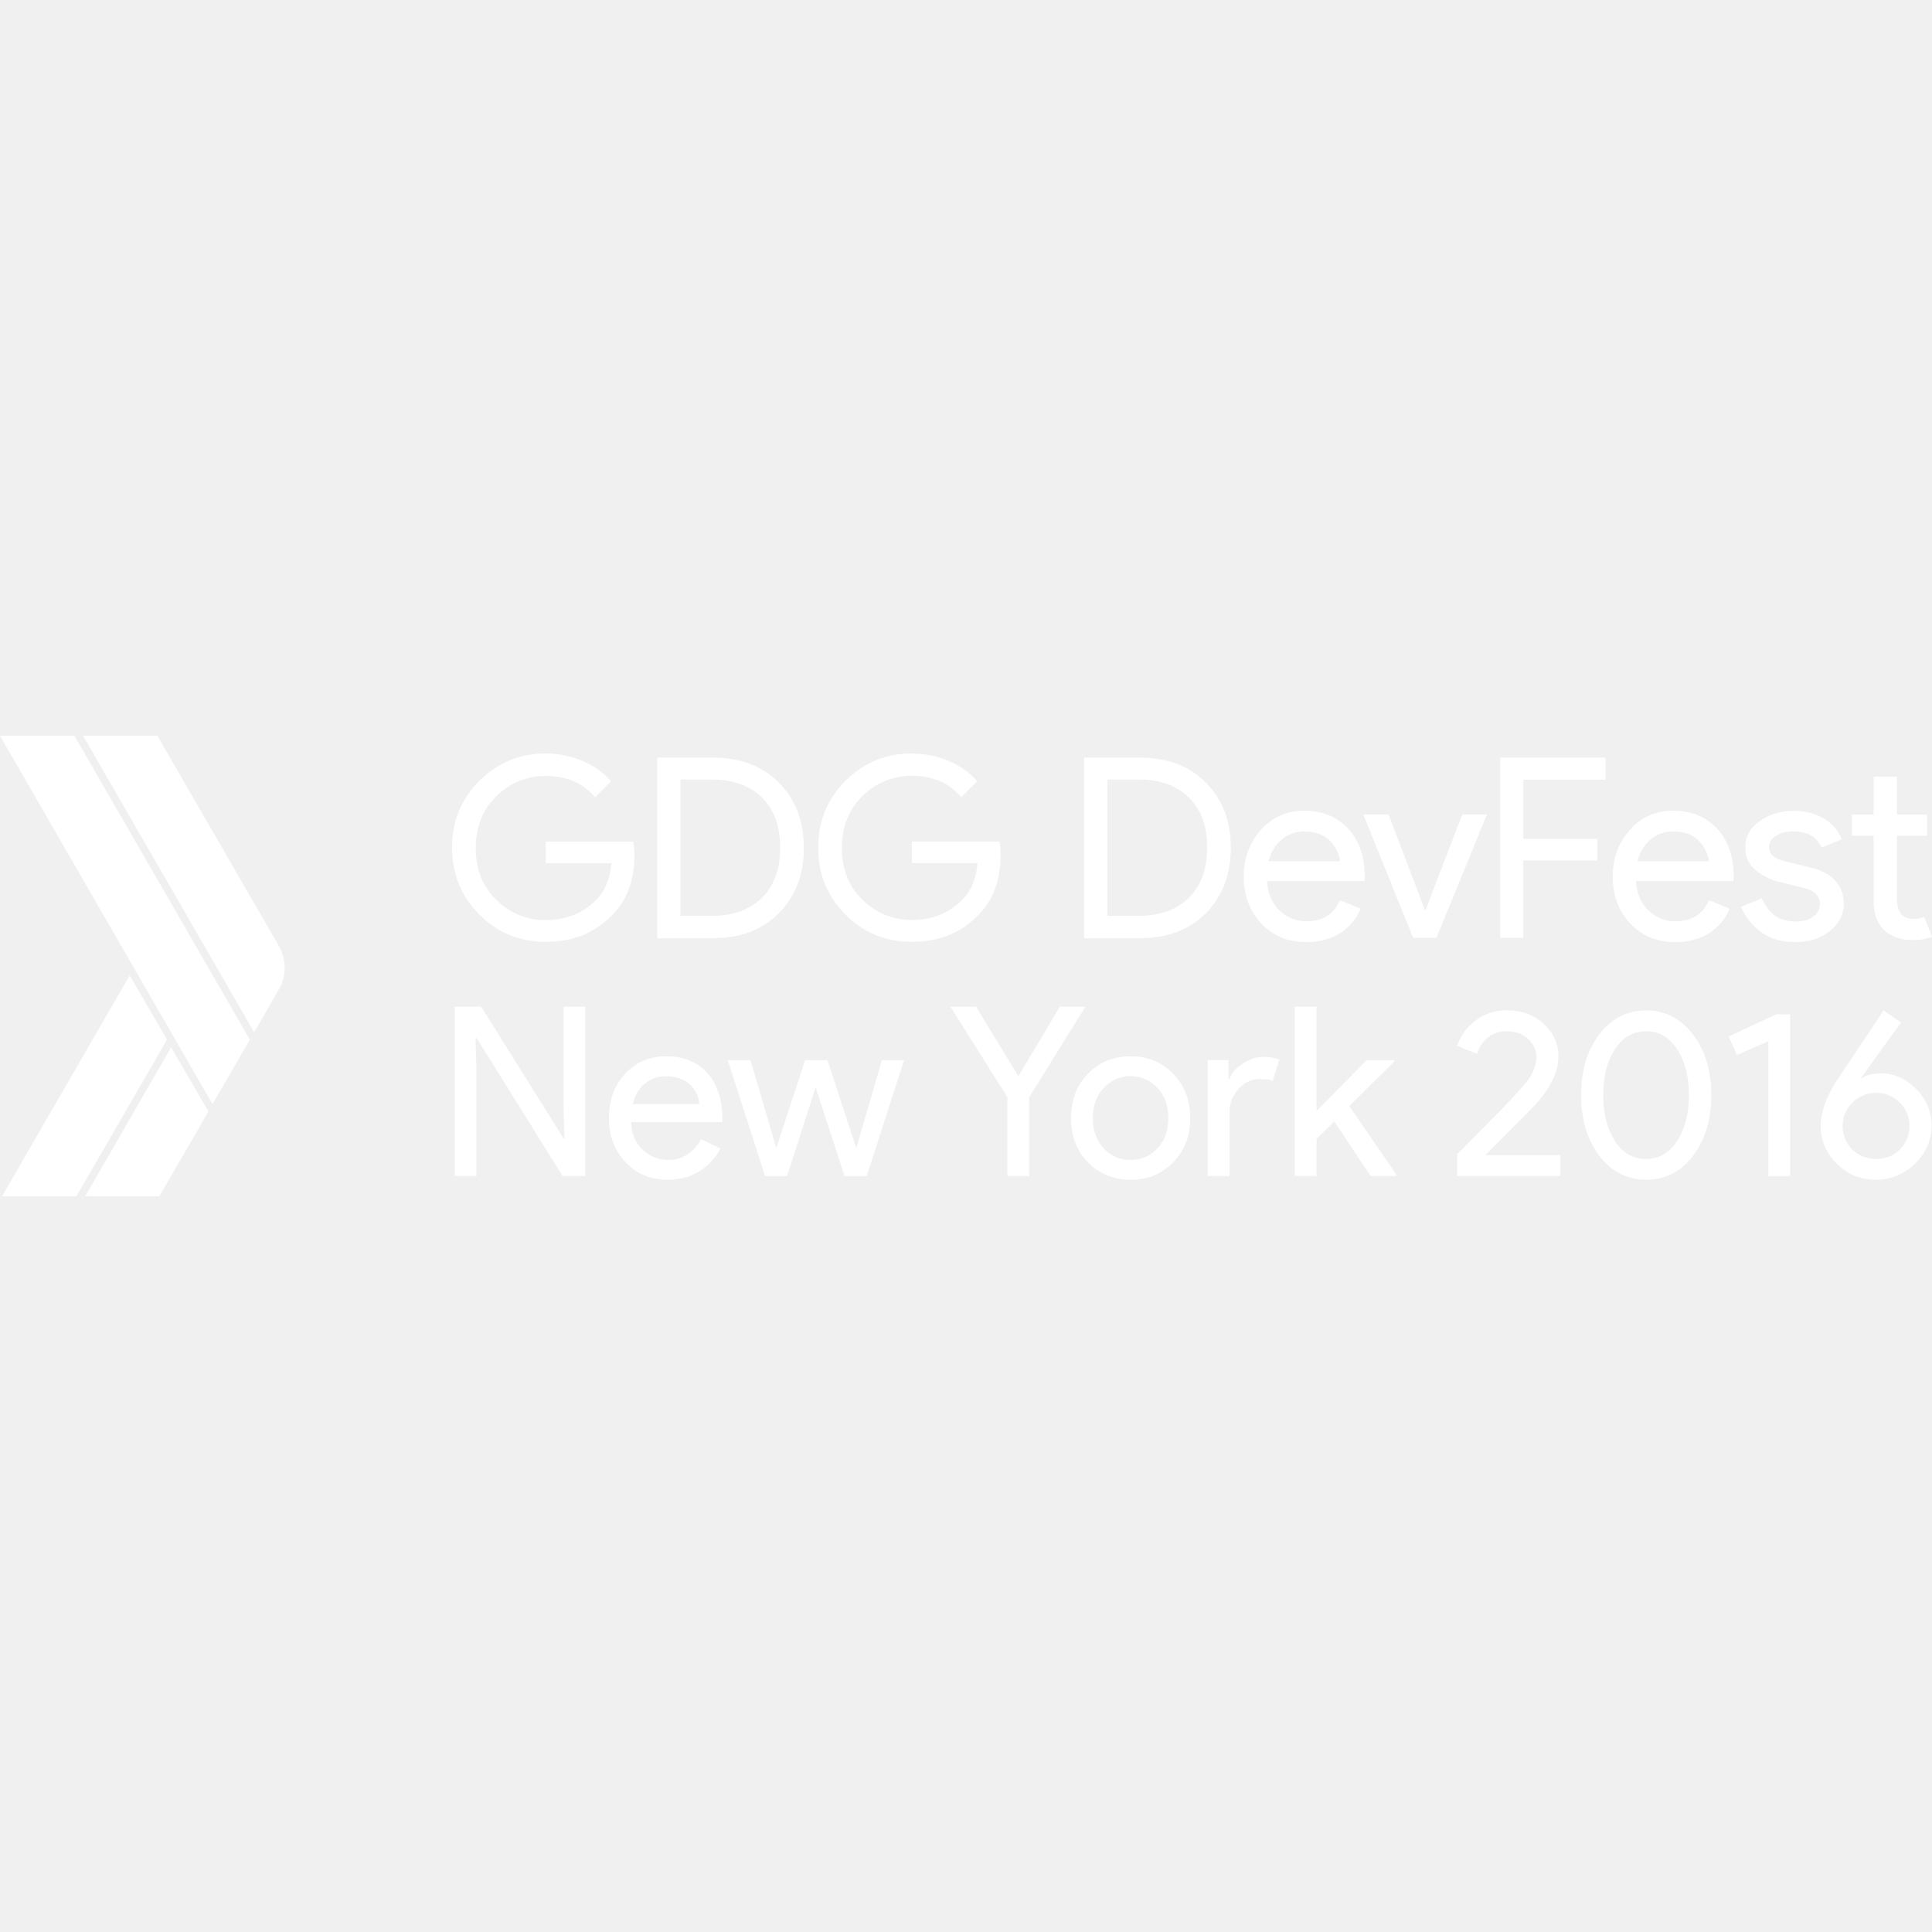
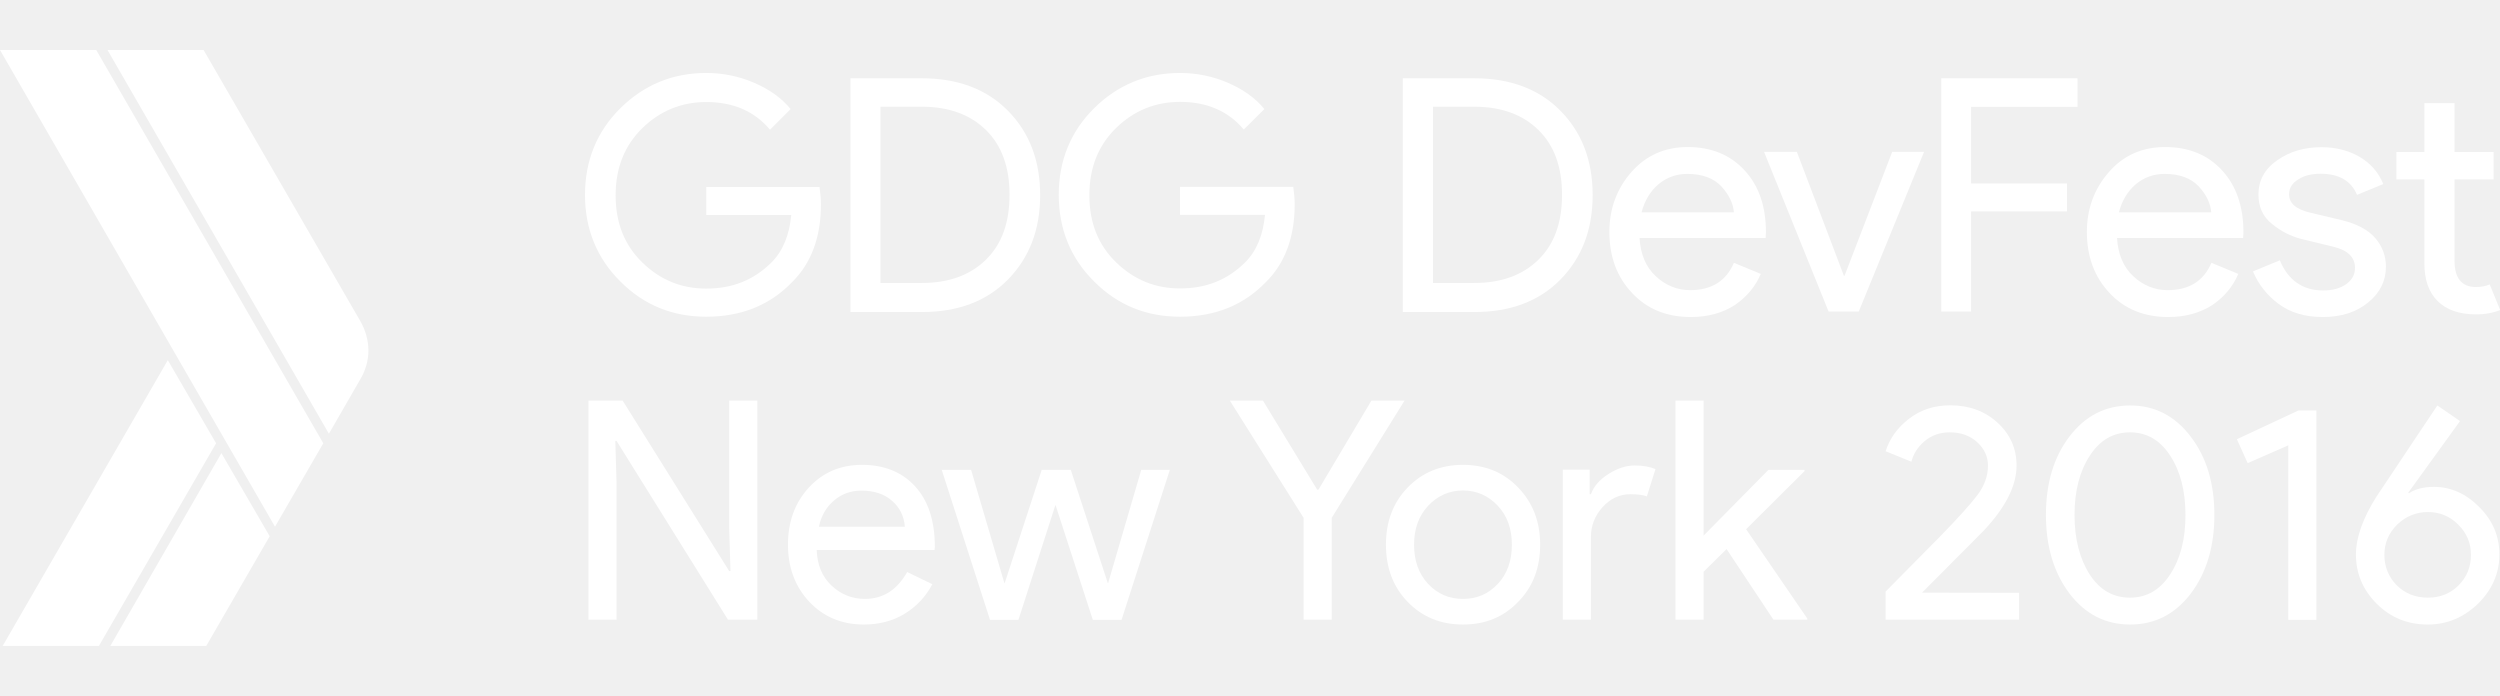
- <svg xmlns="http://www.w3.org/2000/svg" version="1.1" id="Layer_4" x="0px" y="0px" viewBox="0 0 1600 1600" enable-background="new 0 0 1600 1600" xml:space="preserve">
+ <svg xmlns="http://www.w3.org/2000/svg" version="1.1" id="Layer_4" x="0px" y="0px" viewBox="-57.1 583 1600 445.3" enable-background="new -57.1 583 1600 445.3" xml:space="preserve">
  <g id="XMLID_7_">
-     <path id="XMLID_2_" fill="#FFFFFF" d="M525.4,708.1c0,20.8-6.1,37.6-18.5,49.8C492.8,772.5,474.5,780,452,780   c-21.5,0-39.9-7.4-54.9-22.5c-15.1-14.9-22.7-33.6-22.7-55.5s7.6-40.6,22.7-55.5c15.1-14.9,33.4-22.5,54.9-22.5   c10.7,0,21,2.1,30.7,6.3c9.7,4.2,17.5,9.7,23.3,16.8l-13.2,13.2c-9.9-11.8-23.5-17.7-40.8-17.7c-15.6,0-29.4,5.5-40.8,16.6   c-11.4,11.1-17.2,25.4-17.2,43.1c0,17.7,5.7,32,17.2,43.1c11.4,11.1,25,16.6,40.8,16.6c16.8,0,30.5-5.5,41.8-16.8   c7.2-7.2,11.4-17.4,12.6-30.3H452v-17.9h72.5C525,700.8,525.4,704.5,525.4,708.1L525.4,708.1z" />
-     <path id="XMLID_4_" fill="#FFFFFF" d="M544.3,776.7V627.4H590c22.9,0,41.4,6.9,55.1,20.8c13.7,13.9,20.6,31.8,20.6,54   c0,22.1-6.9,40-20.6,54c-13.7,13.9-32,20.8-55.1,20.8h-45.8V776.7z M563.5,758.4H590c17.2,0,30.9-5,41-14.9s15.1-23.6,15.1-41.6   c0-17.7-5-31.5-15.1-41.4c-10.1-9.9-23.8-14.9-41-14.9h-26.5V758.4L563.5,758.4z" />
-     <path id="XMLID_8_" fill="#FFFFFF" d="M828.6,708.1c0,20.8-6.1,37.6-18.5,49.8C796,772.5,777.7,780,755.2,780   c-21.5,0-39.9-7.4-54.9-22.5c-15.1-14.9-22.7-33.6-22.7-55.5s7.6-40.6,22.7-55.5c15.1-14.9,33.4-22.5,54.9-22.5   c10.7,0,21,2.1,30.7,6.3c9.7,4.2,17.5,9.7,23.3,16.8L796,660.2c-9.9-11.8-23.5-17.7-40.8-17.7c-15.6,0-29.4,5.5-40.8,16.6   s-17.2,25.4-17.2,43.1c0,17.7,5.7,32,17.2,43.1s25,16.6,40.8,16.6c16.8,0,30.5-5.5,41.8-16.8c7.2-7.2,11.4-17.4,12.6-30.3h-54.4   v-17.9h72.5C828.2,700.8,828.6,704.5,828.6,708.1L828.6,708.1z" />
-     <path id="XMLID_10_" fill="#FFFFFF" d="M897.8,776.7V627.4h45.8c22.9,0,41.4,6.9,55.1,20.8s20.6,31.8,20.6,54   c0,22.1-6.9,40-20.6,54c-13.7,13.9-32,20.8-55.1,20.8h-45.8L897.8,776.7z M917.1,758.4h26.5c17.2,0,30.9-5,41-14.9   s15.1-23.6,15.1-41.6c0-17.7-5-31.5-15.1-41.4c-10.1-9.9-23.8-14.9-41-14.9h-26.5V758.4L917.1,758.4z" />
-     <path id="XMLID_13_" fill="#FFFFFF" d="M1082.1,780.2c-15.4,0-28-5.1-37.6-15.4c-9.7-10.3-14.5-23.3-14.5-39.1   c0-14.9,4.8-27.7,14.1-38.3s21.4-16,36-16c15.1,0,27.3,5,36.4,14.9c9.2,9.9,13.7,23.1,13.7,39.7l-0.2,3.6h-80.7   c0.6,10.3,4,18.5,10.3,24.4c6.3,5.9,13.7,9,22.1,9c13.7,0,23.1-5.9,28-17.5l17.2,7.1c-3.4,8-8.8,14.5-16.4,19.8   C1102.6,777.5,1093.3,780.2,1082.1,780.2L1082.1,780.2z M1109.7,713.4c-0.4-5.9-3.1-11.4-8-16.8c-5-5.3-12.2-8-21.9-8   c-7.1,0-13.2,2.3-18.5,6.7c-5.1,4.4-8.8,10.5-10.7,17.9h59.1V713.4z" />
-     <path id="XMLID_16_" fill="#FFFFFF" d="M1170.3,776.7L1129,674.5h21l30.1,79.3h0.4l30.5-79.3h20.4l-41.8,102.2H1170.3z" />
-     <path id="XMLID_18_" fill="#FFFFFF" d="M1261.7,776.7h-19.3V627.4h87.2v18.3h-68.1v49h61.4v17.9h-61.4v64.1H1261.7z" />
-     <path id="XMLID_20_" fill="#FFFFFF" d="M1387.7,780.2c-15.4,0-28-5.1-37.6-15.4c-9.7-10.3-14.5-23.3-14.5-39.1   c0-14.9,4.8-27.7,14.1-38.3c9.3-10.7,21.4-16,36-16c15.1,0,27.3,5,36.4,14.9s13.7,23.1,13.7,39.7l-0.2,3.6h-80.7   c0.6,10.3,4,18.5,10.3,24.4s13.7,9,22.1,9c13.7,0,23.1-5.9,28-17.5l17.2,7.1c-3.4,8-8.8,14.5-16.4,19.8   C1408.2,777.5,1398.8,780.2,1387.7,780.2L1387.7,780.2z M1415.2,713.4c-0.4-5.9-3.1-11.4-8-16.8c-5-5.3-12.2-8-21.9-8   c-7.1,0-13.2,2.3-18.5,6.7c-5.1,4.4-8.8,10.5-10.7,17.9h59.1V713.4z" />
-     <path id="XMLID_27_" fill="#FFFFFF" d="M1486.5,780.2c-11.4,0-20.8-2.9-28.2-8.4c-7.4-5.5-13-12.6-16.4-20.8l17.2-7.1   c5.3,12.8,14.7,19.3,27.7,19.3c5.9,0,10.9-1.3,14.7-4c3.8-2.7,5.7-6.1,5.7-10.5c0-6.7-4.6-11.3-13.9-13.5l-20.6-5   c-6.5-1.7-12.8-4.8-18.5-9.5c-5.9-4.6-8.8-10.9-8.8-18.9c0-9,4-16.4,12-21.9c8-5.7,17.5-8.4,28.4-8.4c9,0,17.2,2.1,24.2,6.1   c7.1,4.2,12.2,9.9,15.3,17.5l-16.8,6.9c-3.8-9-11.6-13.5-23.3-13.5c-5.7,0-10.5,1.1-14.3,3.6c-3.8,2.3-5.9,5.5-5.9,9.5   c0,5.9,4.6,9.7,13.5,11.8l20.2,4.8c9.5,2.3,16.8,6.1,21.4,11.4c4.6,5.3,6.9,11.6,6.9,18.3c0,9.2-3.8,16.8-11.3,22.9   C1508.1,777.1,1498.4,780.2,1486.5,780.2L1486.5,780.2z" />
-     <path id="XMLID_29_" fill="#FFFFFF" d="M1584.6,778.5c-10.7,0-18.9-2.9-24.6-8.6c-5.7-5.7-8.4-13.7-8.4-24.2v-53.6h-17.9v-17.5   h17.9v-31.3h19.3v31.3h25v17.5h-25v52.1c0,11.1,4.6,16.8,13.7,16.8c3.4,0,6.5-0.6,8.8-1.7l6.7,16.4   C1595.8,777.5,1590.7,778.5,1584.6,778.5L1584.6,778.5z" />
+     <path id="XMLID_2_" fill="#FFFFFF" d="M468.3,713.8c0,20.8-6.1,37.6-18.5,49.8c-14.1,14.6-32.4,22.1-54.9,22.1   c-21.5,0-39.9-7.4-54.9-22.5c-15.1-14.9-22.7-33.6-22.7-55.5s7.6-40.6,22.7-55.5s33.4-22.5,54.9-22.5c10.7,0,21,2.1,30.7,6.3   s17.5,9.7,23.3,16.8L435.7,666c-9.9-11.8-23.5-17.7-40.8-17.7c-15.6,0-29.4,5.5-40.8,16.6s-17.2,25.4-17.2,43.1   c0,17.7,5.7,32,17.2,43.1c11.4,11.1,25,16.6,40.8,16.6c16.8,0,30.5-5.5,41.8-16.8c7.2-7.2,11.4-17.4,12.6-30.3h-54.4v-17.9h72.5   C467.9,706.5,468.3,710.2,468.3,713.8L468.3,713.8z" />
+     <path id="XMLID_4_" fill="#FFFFFF" d="M487.2,782.4V633.1h45.7c22.9,0,41.4,6.9,55.1,20.8c13.7,13.9,20.6,31.8,20.6,54   c0,22.1-6.9,40-20.6,54c-13.7,13.9-32,20.8-55.1,20.8h-45.8L487.2,782.4L487.2,782.4z M506.4,764.1h26.5c17.2,0,30.9-5,41-14.9   s15.1-23.6,15.1-41.6c0-17.7-5-31.5-15.1-41.4s-23.8-14.9-41-14.9h-26.5V764.1L506.4,764.1z" />
+     <path id="XMLID_8_" fill="#FFFFFF" d="M771.5,713.8c0,20.8-6.1,37.6-18.5,49.8c-14.1,14.6-32.4,22.1-54.9,22.1   c-21.5,0-39.9-7.4-54.9-22.5c-15.1-14.9-22.7-33.6-22.7-55.5s7.6-40.6,22.7-55.5c15.1-14.9,33.4-22.5,54.9-22.5   c10.7,0,21,2.1,30.7,6.3s17.5,9.7,23.3,16.8l-13.2,13.1c-9.9-11.8-23.5-17.7-40.8-17.7c-15.6,0-29.4,5.5-40.8,16.6   s-17.2,25.4-17.2,43.1c0,17.7,5.7,32,17.2,43.1s25,16.6,40.8,16.6c16.8,0,30.5-5.5,41.8-16.8c7.2-7.2,11.4-17.4,12.6-30.3h-54.4   v-17.9h72.5C771.1,706.5,771.5,710.2,771.5,713.8L771.5,713.8z" />
+     <path id="XMLID_10_" fill="#FFFFFF" d="M840.7,782.4V633.1h45.8c22.9,0,41.4,6.9,55.1,20.8s20.6,31.8,20.6,54   c0,22.1-6.9,40-20.6,54c-13.7,13.9-32,20.8-55.1,20.8h-45.8V782.4z M860,764.1h26.5c17.2,0,30.9-5,41-14.9s15.1-23.6,15.1-41.6   c0-17.7-5-31.5-15.1-41.4s-23.8-14.9-41-14.9H860V764.1L860,764.1z" />
+     <path id="XMLID_13_" fill="#FFFFFF" d="M1025,785.9c-15.4,0-28-5.1-37.6-15.4c-9.7-10.3-14.5-23.3-14.5-39.1   c0-14.9,4.8-27.7,14.1-38.3s21.4-16,36-16c15.1,0,27.3,5,36.4,14.9c9.2,9.9,13.7,23.1,13.7,39.7l-0.2,3.6h-80.7   c0.6,10.3,4,18.5,10.3,24.4s13.7,9,22.1,9c13.7,0,23.1-5.9,28-17.5l17.2,7.1c-3.4,8-8.8,14.5-16.4,19.8   C1045.5,783.2,1036.2,785.9,1025,785.9L1025,785.9z M1052.6,719.1c-0.4-5.9-3.1-11.4-8-16.8c-5-5.3-12.2-8-21.9-8   c-7.1,0-13.2,2.3-18.5,6.7c-5.1,4.4-8.8,10.5-10.7,17.9h59.1V719.1z" />
+     <path id="XMLID_16_" fill="#FFFFFF" d="M1113.2,782.4l-41.3-102.2h21l30.1,79.3h0.4l30.5-79.3h20.4l-41.8,102.2H1113.2z" />
+     <path id="XMLID_18_" fill="#FFFFFF" d="M1204.6,782.4h-19.3V633.1h87.2v18.3h-68.1v49h61.4v17.9h-61.4v64.1H1204.6z" />
+     <path id="XMLID_20_" fill="#FFFFFF" d="M1330.6,785.9c-15.4,0-28-5.1-37.6-15.4c-9.7-10.3-14.5-23.3-14.5-39.1   c0-14.9,4.8-27.7,14.1-38.3c9.3-10.7,21.4-16,36-16c15.1,0,27.3,5,36.4,14.9s13.7,23.1,13.7,39.7l-0.2,3.6h-80.7   c0.6,10.3,4,18.5,10.3,24.4s13.7,9,22.1,9c13.7,0,23.1-5.9,28-17.5l17.2,7.1c-3.4,8-8.8,14.5-16.4,19.8   C1351.1,783.2,1341.7,785.9,1330.6,785.9L1330.6,785.9z M1358.1,719.1c-0.4-5.9-3.1-11.4-8-16.8c-5-5.3-12.2-8-21.9-8   c-7.1,0-13.2,2.3-18.5,6.7c-5.1,4.4-8.8,10.5-10.7,17.9h59.1V719.1z" />
+     <path id="XMLID_27_" fill="#FFFFFF" d="M1429.4,785.9c-11.4,0-20.8-2.9-28.2-8.4c-7.4-5.5-13-12.6-16.4-20.8l17.2-7.1   c5.3,12.8,14.7,19.3,27.7,19.3c5.9,0,10.9-1.3,14.7-4c3.8-2.7,5.7-6.1,5.7-10.5c0-6.7-4.6-11.3-13.9-13.5l-20.6-5   c-6.5-1.7-12.8-4.8-18.5-9.5c-5.9-4.6-8.8-10.9-8.8-18.9c0-9,4-16.4,12-21.9c8-5.7,17.5-8.4,28.4-8.4c9,0,17.2,2.1,24.2,6.1   c7.1,4.2,12.2,9.9,15.3,17.5l-16.8,6.9c-3.8-9-11.6-13.5-23.3-13.5c-5.7,0-10.5,1.1-14.3,3.6c-3.8,2.3-5.9,5.5-5.9,9.5   c0,5.9,4.6,9.7,13.5,11.8l20.2,4.8c9.5,2.3,16.8,6.1,21.4,11.4c4.6,5.3,6.9,11.6,6.9,18.3c0,9.2-3.8,16.8-11.3,22.9   C1451,782.8,1441.3,785.9,1429.4,785.9L1429.4,785.9z" />
+     <path id="XMLID_29_" fill="#FFFFFF" d="M1527.5,784.2c-10.7,0-18.9-2.9-24.6-8.6c-5.7-5.7-8.4-13.7-8.4-24.2v-53.6h-17.9v-17.5   h17.9V649h19.3v31.3h25v17.5h-25v52.1c0,11.1,4.6,16.8,13.7,16.8c3.4,0,6.5-0.6,8.8-1.7l6.7,16.4   C1538.7,783.2,1533.6,784.2,1527.5,784.2L1527.5,784.2z" />
    <g>
-       <path fill="#FFFFFF" d="M394.6,973.9h-18V833.7h21.9l68.2,109.1h0.8l-0.8-27v-82.1h18v140.2h-18.8l-71.3-114.4h-0.8l0.8,27V973.9z    " />
-       <path fill="#FFFFFF" d="M552.9,977c-14.1,0-25.7-4.8-34.9-14.5c-9.1-9.7-13.7-21.9-13.7-36.6c0-14.6,4.4-26.8,13.3-36.5    c8.9-9.7,20.2-14.6,34.1-14.6c14.2,0,25.6,4.6,34,13.8c8.4,9.2,12.6,22.1,12.6,38.7l-0.2,2h-75.4c0.3,9.4,3.4,17,9.4,22.7    c6,5.7,13.2,8.6,21.5,8.6c11.5,0,20.5-5.7,27-17.2l16.1,7.8c-4.3,8.1-10.3,14.4-17.9,19C571.2,974.8,562.5,977,552.9,977z     M524.1,914.4h55c-0.5-6.7-3.2-12.2-8.1-16.5c-4.9-4.4-11.5-6.6-19.7-6.6c-6.8,0-12.6,2.1-17.5,6.3    C528.9,901.7,525.6,907.3,524.1,914.4z" />
-       <path fill="#FFFFFF" d="M748.7,878l-30.9,96h-18.4l-23.9-73.6l-23.7,73.6h-18.2l-30.9-96h18.8l21.3,72.5h0.2l23.7-72.5h18.6    l23.7,72.5h0.2l21.2-72.5H748.7z" />
-       <path fill="#FFFFFF" d="M852.3,908.7v65.2h-18v-65.2l-47.2-75h21.2l34.7,57h0.8l33.9-57h21.2L852.3,908.7z" />
-       <path fill="#FFFFFF" d="M887,925.9c0-14.8,4.6-27,13.9-36.6c9.4-9.7,21.2-14.5,35.4-14.5c14.2,0,26,4.8,35.3,14.5    c9.4,9.7,14.1,21.9,14.1,36.6c0,14.9-4.7,27.1-14.1,36.6c-9.3,9.7-21,14.5-35.3,14.5c-14.2,0-26-4.8-35.4-14.5    C891.6,952.9,887,940.7,887,925.9z M905,925.9c0,10.3,3,18.7,9,25.1c6,6.4,13.4,9.6,22.3,9.6c8.9,0,16.3-3.2,22.3-9.6    c6-6.4,9-14.8,9-25.1c0-10.2-3-18.5-9-24.9c-6.1-6.5-13.6-9.8-22.3-9.8c-8.7,0-16.2,3.3-22.3,9.8C908,907.5,905,915.7,905,925.9z" />
-       <path fill="#FFFFFF" d="M1018.2,973.9h-18v-96h17.2v15.7h0.8c1.8-5.1,5.6-9.4,11.3-13c5.7-3.6,11.3-5.4,16.7-5.4    c5.2,0,9.7,0.8,13.3,2.3L1054,895c-2.2-0.9-5.7-1.4-10.6-1.4c-6.8,0-12.7,2.7-17.7,8.2c-5,5.5-7.5,11.9-7.5,19.2V973.9z" />
-       <path fill="#FFFFFF" d="M1156.7,973.9h-21.7l-30-45.2l-14.7,14.5v30.7h-18V833.7h18v86.4l41.5-42.1h23.1v0.8l-37.4,37.2l39.2,57.2    V973.9z" />
-       <path fill="#FFFFFF" d="M1292.2,956.7v17.2h-85.4v-18l34.7-35.1c11.6-11.9,19.6-20.8,24.1-26.7c4.4-5.9,6.7-12.2,6.7-18.7    c0-5.9-2.3-10.9-6.9-15.1c-4.6-4.2-10.4-6.3-17.6-6.3c-6.1,0-11.4,1.8-15.9,5.5c-4.4,3.7-7.3,8.1-8.6,13.3l-16.5-6.7    c2.6-8.2,7.6-15.2,15.1-20.9c7.4-5.7,16.2-8.5,26.2-8.5c12.1,0,22.3,3.7,30.4,11.2c8.1,7.4,12.1,16.6,12.1,27.4    c0,12.9-7.1,26.9-21.3,41.9l-39.2,39.4H1292.2z" />
-       <path fill="#FFFFFF" d="M1309.4,906.9c0-20.4,5-37.1,15.1-50.3c10.1-13.2,23-19.8,38.8-19.8c15.8,0,28.7,6.7,38.8,20    c10.1,13.2,15.1,29.9,15.1,50.1c0,20.1-5,36.9-15.1,50.3c-10.1,13.2-23,19.8-38.8,19.8c-15.8,0-28.7-6.6-38.8-19.8    C1314.4,943.8,1309.4,927,1309.4,906.9z M1398.7,906.9c0-15.4-3.3-28.1-9.8-38c-6.4-9.9-15-14.9-25.7-14.9    c-10.7,0-19.3,5-25.7,14.9c-6.5,9.9-9.8,22.6-9.8,38c0,15.4,3.3,28.1,9.8,38.2c6.4,9.8,14.9,14.7,25.7,14.7    c10.7,0,19.3-5,25.7-14.9C1395.5,934.9,1398.7,922.2,1398.7,906.9z" />
-       <path fill="#FFFFFF" d="M1482.5,840v134h-18V862.3l-26,11.4l-6.9-15.3L1471,840H1482.5z" />
-       <path fill="#FFFFFF" d="M1557.7,888.9c10.8,0,20.5,4.3,29,12.9c8.6,8.5,12.9,18.6,12.9,30.4c0,12-4.6,22.5-13.7,31.5    c-9.3,8.9-20,13.3-32.1,13.3c-12.9,0-23.8-4.4-32.7-13.3c-8.9-8.9-13.3-19.4-13.3-31.5c0-10.8,4.4-23.2,13.1-37l39-58.4l14.5,10    l-33.1,45.8l0.4,0.4C1545.7,890.3,1551.1,888.9,1557.7,888.9z M1526,932.4c0,7.7,2.7,14.2,8,19.6c5.4,5.2,11.9,7.8,19.8,7.8    s14.4-2.6,19.6-7.8c5.4-5.4,8-11.9,8-19.6c0-7.6-2.7-14-8.2-19.4c-5.4-5.4-11.8-8-19.4-8c-7.4,0-14,2.7-19.6,8    C1528.8,918.4,1526,924.8,1526,932.4z" />
+       <path fill="#FFFFFF" d="M337.5,979.6h-18V839.4h21.9l68.2,109.1h0.8l-0.8-27v-82.1h18v140.2h-18.8l-71.3-114.4h-0.8l0.8,27    L337.5,979.6L337.5,979.6z" />
+       <path fill="#FFFFFF" d="M495.8,982.7c-14.1,0-25.7-4.8-34.9-14.5c-9.1-9.7-13.7-21.9-13.7-36.6c0-14.6,4.4-26.8,13.3-36.5    c8.9-9.7,20.2-14.6,34.1-14.6c14.2,0,25.6,4.6,34,13.8s12.6,22.1,12.6,38.7l-0.2,2h-75.4c0.3,9.4,3.4,17,9.4,22.7    s13.2,8.6,21.5,8.6c11.5,0,20.5-5.7,27-17.2l16.1,7.8c-4.3,8.1-10.3,14.4-17.9,19C514.1,980.5,505.4,982.7,495.8,982.7z     M467,920.1h55c-0.5-6.7-3.2-12.2-8.1-16.5c-4.9-4.4-11.5-6.6-19.7-6.6c-6.8,0-12.6,2.1-17.5,6.3C471.8,907.4,468.5,913,467,920.1    z" />
+       <path fill="#FFFFFF" d="M691.6,883.7l-30.9,96h-18.4l-23.9-73.6l-23.7,73.6h-18.2l-30.9-96h18.8l21.3,72.5h0.2l23.7-72.5h18.6    l23.7,72.5h0.2l21.2-72.5H691.6z" />
+       <path fill="#FFFFFF" d="M795.2,914.4v65.2h-18v-65.2l-47.2-75h21.2l34.7,57h0.8l33.9-57h21.2L795.2,914.4z" />
+       <path fill="#FFFFFF" d="M829.9,931.6c0-14.8,4.6-27,13.9-36.6c9.4-9.7,21.2-14.5,35.4-14.5s26,4.8,35.3,14.5    c9.4,9.7,14.1,21.9,14.1,36.6c0,14.9-4.7,27.1-14.1,36.6c-9.3,9.7-21,14.5-35.3,14.5c-14.2,0-26-4.8-35.4-14.5    C834.5,958.6,829.9,946.4,829.9,931.6z M847.9,931.6c0,10.3,3,18.7,9,25.1c6,6.4,13.4,9.6,22.3,9.6c8.9,0,16.3-3.2,22.3-9.6    c6-6.4,9-14.8,9-25.1c0-10.2-3-18.5-9-24.9c-6.1-6.5-13.6-9.8-22.3-9.8s-16.2,3.3-22.3,9.8C850.9,913.2,847.9,921.4,847.9,931.6z" />
+       <path fill="#FFFFFF" d="M961.1,979.6h-18v-96h17.2v15.7h0.8c1.8-5.1,5.6-9.4,11.3-13c5.7-3.6,11.3-5.4,16.7-5.4    c5.2,0,9.7,0.8,13.3,2.3l-5.5,17.5c-2.2-0.9-5.7-1.4-10.6-1.4c-6.8,0-12.7,2.7-17.7,8.2s-7.5,11.9-7.5,19.2L961.1,979.6    L961.1,979.6z" />
+       <path fill="#FFFFFF" d="M1099.6,979.6h-21.7l-30-45.2l-14.7,14.5v30.7h-18V839.4h18v86.4l41.5-42.1h23.1v0.8l-37.4,37.2l39.2,57.2    V979.6z" />
+       <path fill="#FFFFFF" d="M1235.1,962.4v17.2h-85.4v-18l34.7-35.1c11.6-11.9,19.6-20.8,24.1-26.7c4.4-5.9,6.7-12.2,6.7-18.7    c0-5.9-2.3-10.9-6.9-15.1c-4.6-4.2-10.4-6.3-17.6-6.3c-6.1,0-11.4,1.8-15.9,5.5c-4.4,3.7-7.3,8.1-8.6,13.3l-16.5-6.7    c2.6-8.2,7.6-15.2,15.1-20.9c7.4-5.7,16.2-8.5,26.2-8.5c12.1,0,22.3,3.7,30.4,11.2c8.1,7.4,12.1,16.6,12.1,27.4    c0,12.9-7.1,26.9-21.3,41.9l-39.2,39.4L1235.1,962.4L1235.1,962.4z" />
+       <path fill="#FFFFFF" d="M1252.3,912.6c0-20.4,5-37.1,15.1-50.3s23-19.8,38.8-19.8s28.7,6.7,38.8,20c10.1,13.2,15.1,29.9,15.1,50.1    c0,20.1-5,36.9-15.1,50.3c-10.1,13.2-23,19.8-38.8,19.8s-28.7-6.6-38.8-19.8C1257.3,949.5,1252.3,932.7,1252.3,912.6z     M1341.6,912.6c0-15.4-3.3-28.1-9.8-38c-6.4-9.9-15-14.9-25.7-14.9s-19.3,5-25.7,14.9c-6.5,9.9-9.8,22.6-9.8,38s3.3,28.1,9.8,38.2    c6.4,9.8,14.9,14.7,25.7,14.7c10.7,0,19.3-5,25.7-14.9C1338.4,940.6,1341.6,927.9,1341.6,912.6z" />
+       <path fill="#FFFFFF" d="M1425.4,845.7v134h-18V868l-26,11.4l-6.9-15.3l39.4-18.4H1425.4z" />
+       <path fill="#FFFFFF" d="M1500.6,894.6c10.8,0,20.5,4.3,29,12.9c8.6,8.5,12.9,18.6,12.9,30.4c0,12-4.6,22.5-13.7,31.5    c-9.3,8.9-20,13.3-32.1,13.3c-12.9,0-23.8-4.4-32.7-13.3c-8.9-8.9-13.3-19.4-13.3-31.5c0-10.8,4.4-23.2,13.1-37l39-58.4l14.5,10    l-33.1,45.8l0.4,0.4C1488.6,896,1494,894.6,1500.6,894.6z M1468.9,938.1c0,7.7,2.7,14.2,8,19.6c5.4,5.2,11.9,7.8,19.8,7.8    s14.4-2.6,19.6-7.8c5.4-5.4,8-11.9,8-19.6c0-7.6-2.7-14-8.2-19.4c-5.4-5.4-11.8-8-19.4-8c-7.4,0-14,2.7-19.6,8    C1471.7,924.1,1468.9,930.5,1468.9,938.1z" />
    </g>
  </g>
  <g id="XMLID_261_">
-     <path id="XMLID_259_" fill="#FFFFFF" d="M61.6,609.3H0l176,305.1l30.9-53.4L61.6,609.3z" />
-     <path id="XMLID_258_" fill="#FFFFFF" d="M230.6,782.8L130.3,609.3H68.8l141.7,245.6l20-34.7c3.2-5.3,5.3-11.8,5.3-18.7   C235.7,794.7,233.8,788.4,230.6,782.8z" />
-     <path id="XMLID_257_" fill="#FFFFFF" d="M107.4,807.8L1.7,990.7h61.6L138.3,861L107.4,807.8z" />
-     <path id="XMLID_256_" fill="#FFFFFF" d="M141.7,867.3L70.6,990.7H132l40.6-70.2L141.7,867.3z" />
+     <path id="XMLID_259_" fill="#FFFFFF" d="M4.5,615h-61.6l176,305.1l30.9-53.4L4.5,615z" />
+     <path id="XMLID_258_" fill="#FFFFFF" d="M173.5,788.5L73.2,615H11.7l141.7,245.6l20-34.7c3.2-5.3,5.3-11.8,5.3-18.7   C178.6,800.4,176.7,794.1,173.5,788.5z" />
+     <path id="XMLID_257_" fill="#FFFFFF" d="M50.3,813.5L-55.4,996.4H6.2l75-129.7L50.3,813.5z" />
+     <path id="XMLID_256_" fill="#FFFFFF" d="M84.6,873L13.5,996.4h61.4l40.6-70.2L84.6,873z" />
  </g>
</svg>
